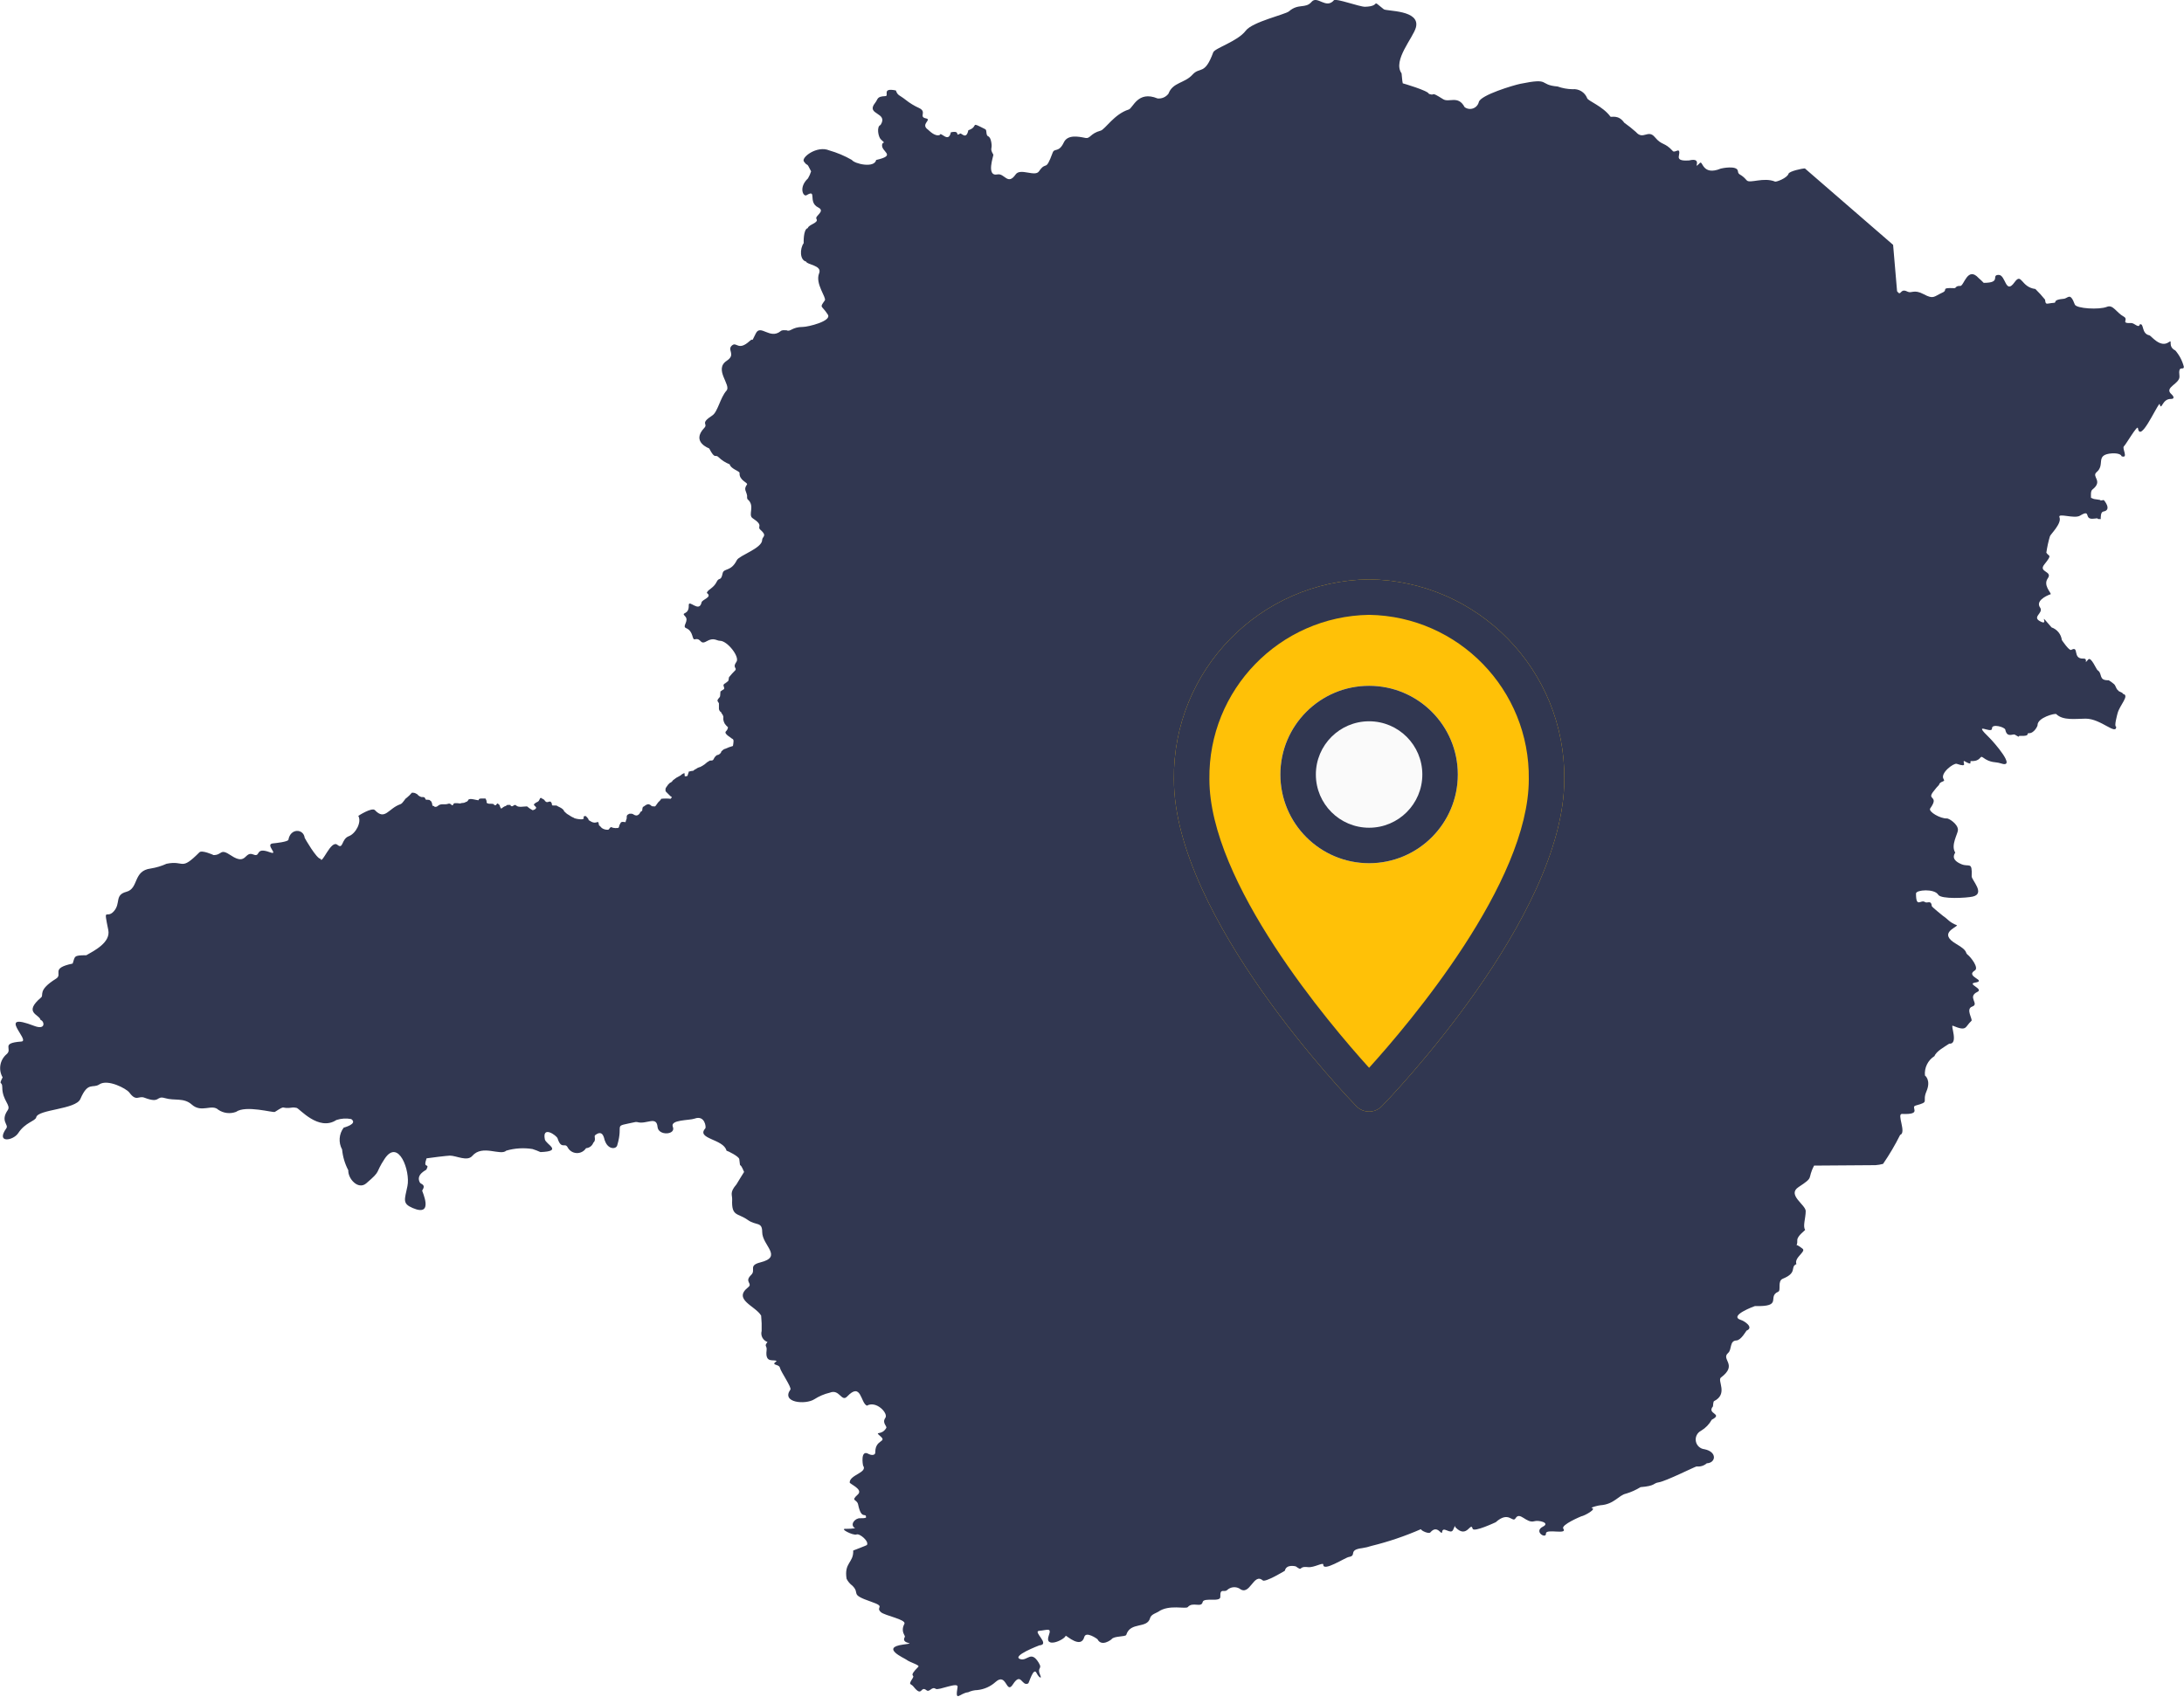
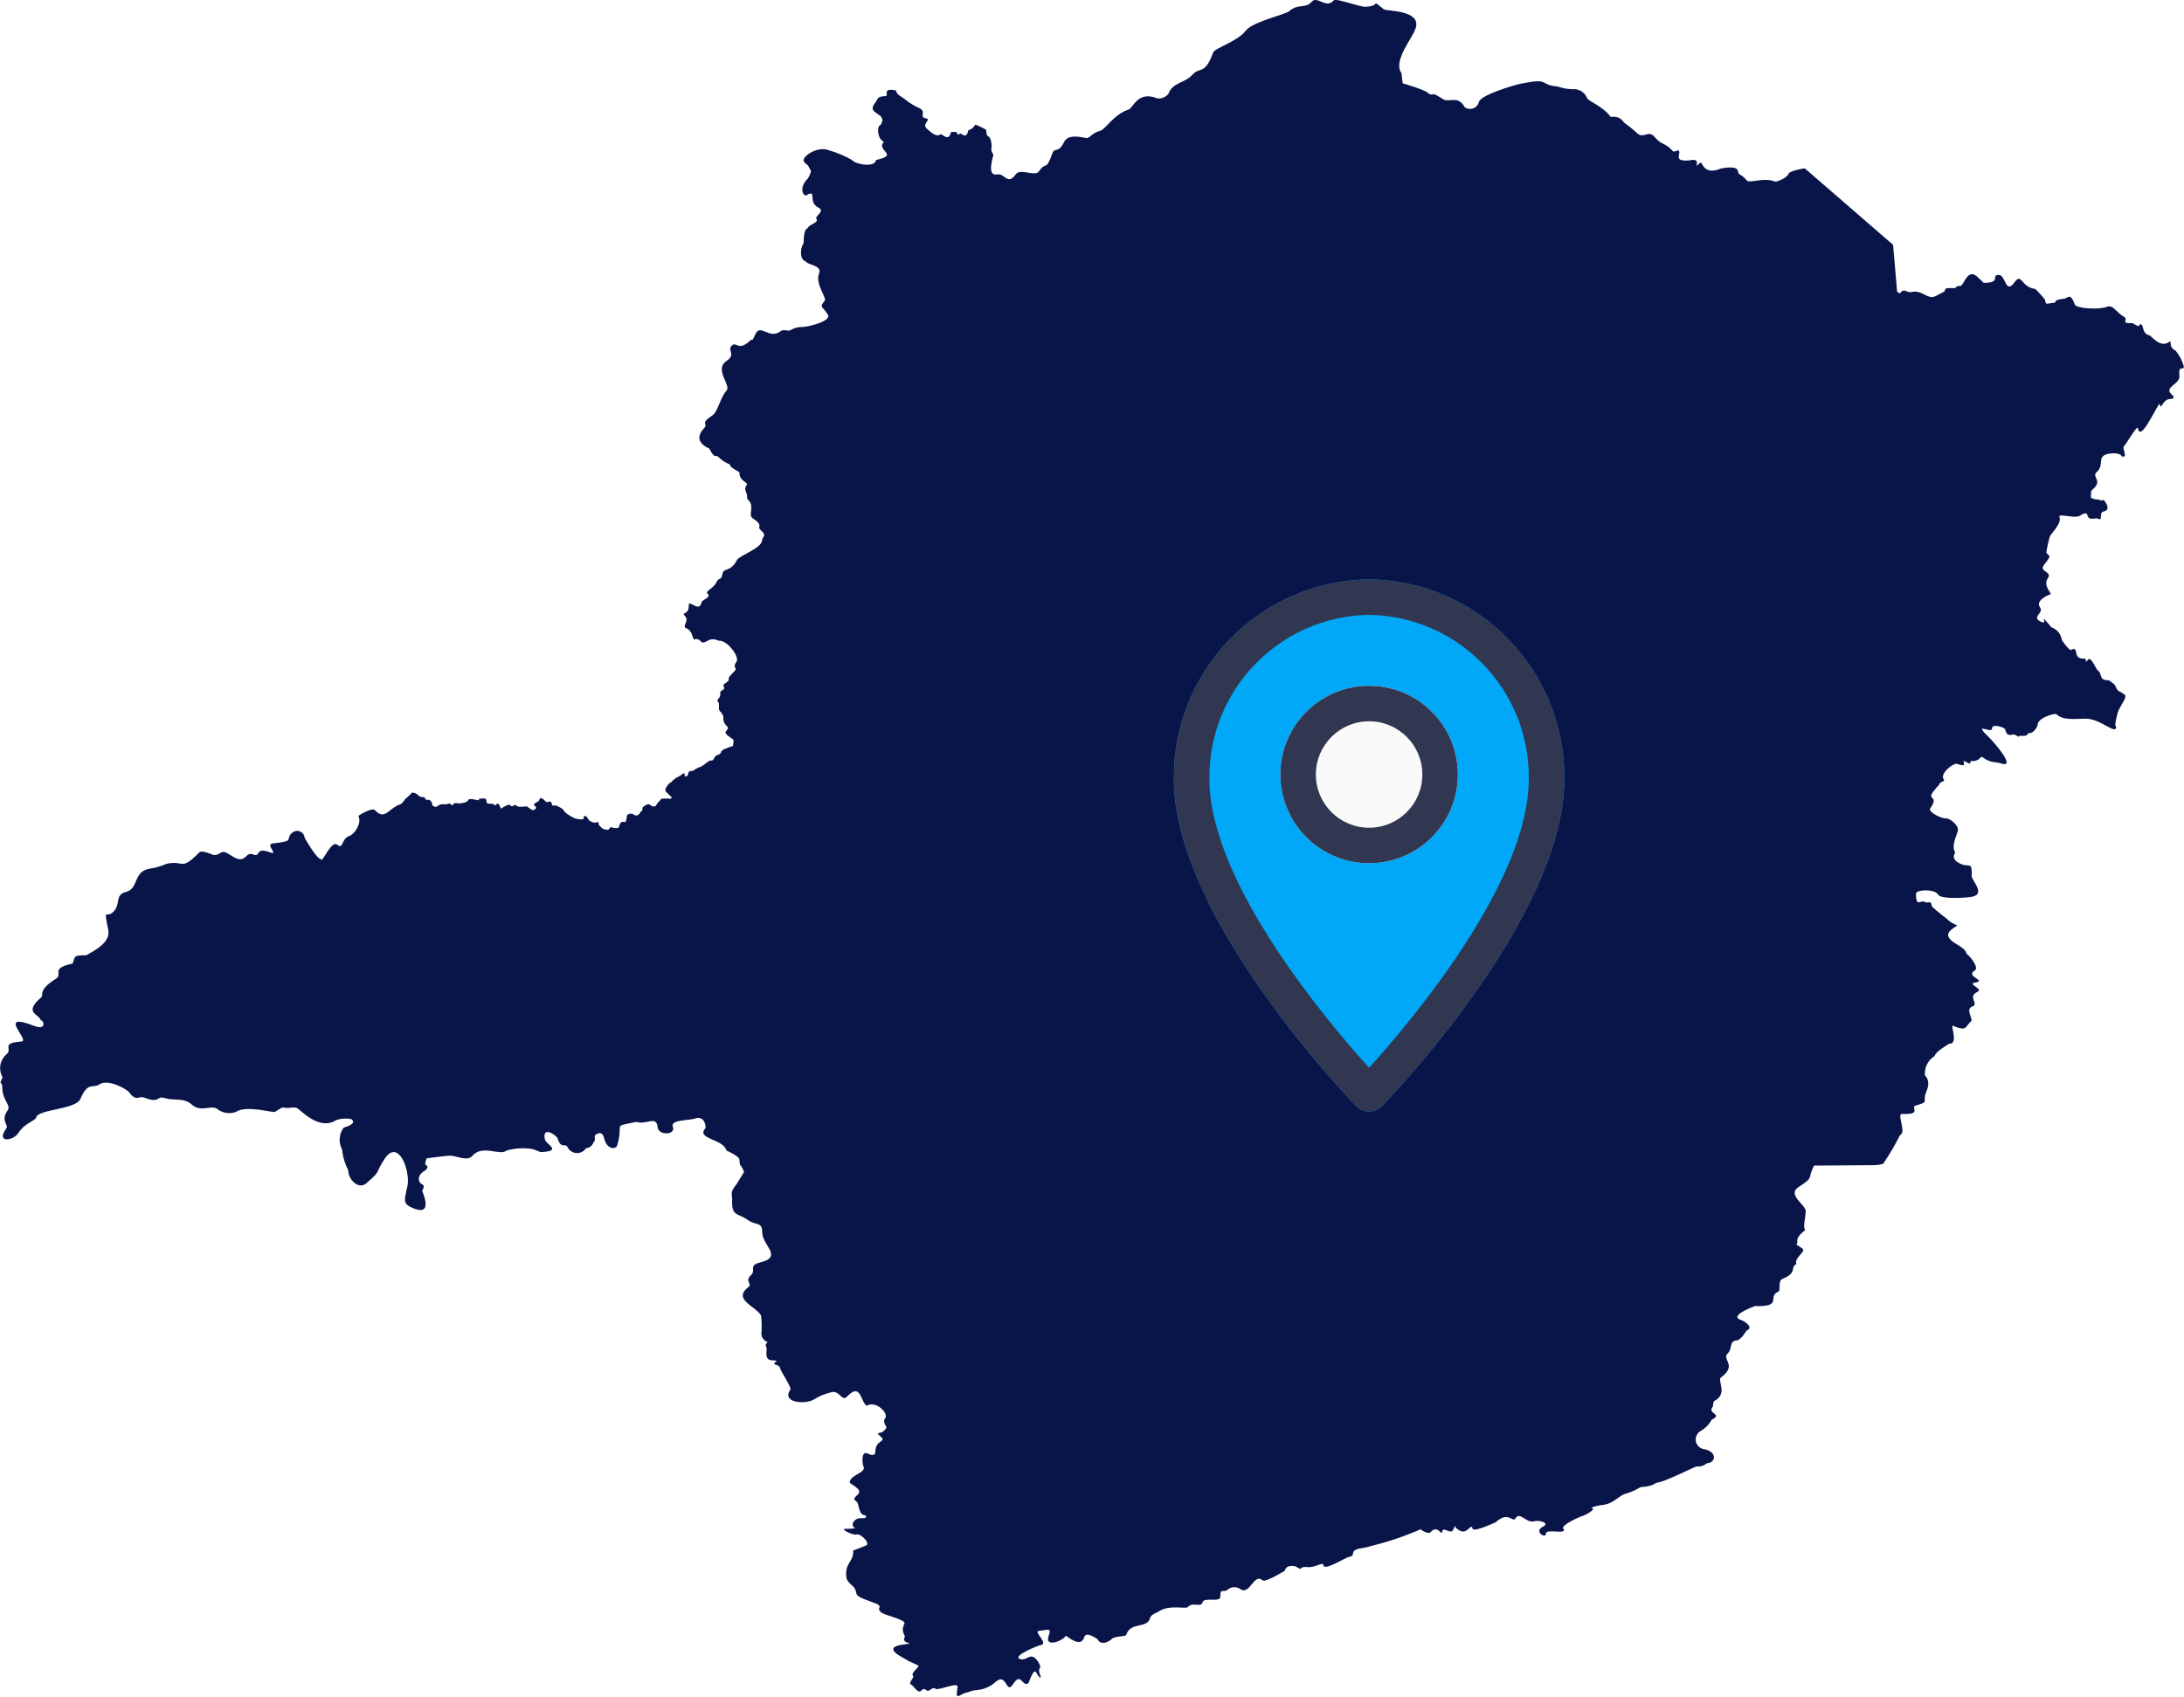
- <svg xmlns="http://www.w3.org/2000/svg" width="160" height="124.306">
-   <path data-name="Caminho 26" d="M15.622 62.658c.693.01.456-.539 1.3.026 1.164.778.974-.344 1.641-.068.564.233.086-.577 1.191-.171.755.277-.392-.588.245-.644.165-.014 1.105-.114 1.131-.268.144-.858 1.108-.818 1.191-.14 0 .02.878 1.551 1.165 1.539.1.469.751-1.421 1.231-1.026.446.366.278-.425.841-.633.5-.186.955-1.029.692-1.487.006-.013 1-.646 1.214-.422.746.787.978-.125 1.869-.433.192-.067.34-.431.459-.467a2.762 2.762 0 00.383-.378c.32 0 .314.107.385.107a.606.606 0 00.321.214c.207 0 .223-.014.3.171.023.055.321-.012.321.086.1 0 .171.221.171.342 0 .04.079.064.129.064 0 .08.188.069.257 0 .234-.234.53-.072.771-.171.207-.086.293.235.364.064.06-.144.159-.107.321-.107a1.722 1.722 0 00.193.021.619.619 0 01.235-.043c.107 0 .219-.107.3-.107 0-.11 0 .042.064-.107.07-.168.624.021.728.021.082 0-.042-.129.257-.129h.278c0 .067.086.065.086.321a.428.428 0 00.278.064c.409 0 .148.107.364.107.076 0 .074-.128.171-.128 0 .042.15.056.15.214.059 0 .008.292.235.064a.68.68 0 01.235-.107c0-.089.2-.064.3-.064a.116.116 0 00.171.086c.057-.024.153-.146.257-.043.163.163.547.064.792.064a2.119 2.119 0 00.406.278c.087 0 .3-.1.257-.214-.025-.061-.261-.193-.107-.257a.34.34 0 01.15-.107c.086-.036.192-.1.192-.193.079 0-.019-.128.15-.128 0 .049.257.107.257.214.038 0 .072.158.3.064.051-.021.171-.026.171.086.1 0-.022.193.129.193.435 0 .16-.01.492.128.1.042.321.184.321.3.023 0 .185.184.257.214s.333.235.428.235c0 .088.728.2.728.086.105 0-.126-.193.171-.193 0 .007.214.178.214.3.043 0 .307.281.62.15.112-.047.082.037.129.15v.064s.214.2.214.214a.719.719 0 00.428.129c.164 0 .1-.193.3-.193 0 .073.514.107.514.021a1.053 1.053 0 00.064-.214c.052 0 .035-.192.214-.192.332 0 .148.131.3-.235.026-.064-.054-.246.128-.321.1-.041-.016-.043.193-.043s.177.129.428.129a.369.369 0 00.257-.257c.213-.106.1-.142.171-.321.02-.047-.007-.064.064-.064 0 0 .258-.233.406-.171.259.108.06.15.428.15.04 0 .181-.245.235-.3s.214-.193.214-.257a3.068 3.068 0 01.706 0c0-.054.177-.111-.021-.193l-.321-.321c-.038-.091-.043.034-.043-.171 0-.166.171-.265.171-.342.049 0 .118-.171.236-.171.036-.072.128-.091.128-.15a2.831 2.831 0 01.257-.193c.1-.042.291-.171.321-.171 0-.04.224-.171.278-.171 0 .005.021.157.021.235.27 0 .187-.047.257-.214.114-.275-.034-.077.193-.171.011 0 .168-.021.171-.021a.664.664 0 01.235-.15c0-.033.237-.128.278-.128a2.3 2.3 0 00.321-.193 1.664 1.664 0 01.385-.278c.166 0 .234.01.3-.15.032-.078.169-.257.257-.257s.278-.136.278-.257c0 0 .178-.192.278-.192a3.75 3.75 0 01.578-.214 3.011 3.011 0 00.043-.343c0-.142-.04-.159-.15-.214 0-.04-.589-.332-.407-.514a.47.47 0 00.15-.3 1.371 1.371 0 01-.235-.257.842.842 0 01-.107-.3c0-.269.023-.183-.043-.343-.03-.073-.107-.107-.107-.193a.326.326 0 01-.171-.257v-.407s-.107-.161-.107-.171c0-.181.193-.238.193-.364 0-.022.021-.177.021-.278s.009-.03.086-.107c.112-.112.27-.053.15-.342-.053-.128.123-.214.15-.214 0-.066.107-.03.107-.107.143 0 .1-.294.15-.342a6.183 6.183 0 01.455-.5c.123-.194-.235-.174.08-.616.253-.356-.662-1.537-1.207-1.537-.254 0-.452-.274-.983.035-.512.3-.364-.265-.862-.143-.224.055-.081-.591-.637-.82-.333-.138.265-.534-.083-.879-.324-.321.3-.049.276-.786-.02-.5.766.583.938-.22.048-.226.821-.38.389-.69.028-.242.492-.336.724-.827.168-.355.306 0 .429-.609.084-.414.607-.095 1.043-.97.174-.35 1.857-.87 1.855-1.483 0-.248.4-.286-.12-.735-.3-.26.284-.291-.577-.855-.37-.242.2-.9-.361-1.379-.061-.051-.046-.211-.046-.285-.069-.355-.267-.44-.007-.807.095-.134-.589-.292-.545-.848.01-.131-.653-.3-.722-.63a2.455 2.455 0 01-.823-.529c-.247-.247-.231.222-.68-.636 0-.007-1.343-.467-.359-1.505.307-.323-.357-.3.589-.912.4-.261.577-1.306 1.039-1.82.367-.408-.952-1.55.016-2.186.727-.478-.05-.813.423-1.152.314-.224.438.446 1.254-.292.35-.317.044.269.455-.563.346-.7 1.032.477 1.818-.165.116-.1.293-.062.436-.062.29.141.381-.247 1.2-.247.362 0 2.124-.426 1.823-.9-.457-.722-.64-.458-.223-1.042.144-.2-.729-1.23-.417-1.987.243-.59-.9-.623-.95-.858-.474-.109-.47-.947-.181-1.352 0 0-.042-1.028.3-1.1.064-.275.825-.379.635-.677-.143-.224.7-.559.121-.843-.776-.385-.044-1.369-.848-.893-.235.139-.6-.569.107-1.232a2.437 2.437 0 00.228-.516c-.385-.79-.2-.268-.528-.722-.215-.3.968-1.191 1.849-.816a7.5 7.5 0 011.662.7c.2.29 1.655.626 1.783.005 1.558-.359.325-.581.439-1.139.048-.237.307-.008-.087-.362-.2-.177-.339-.957-.03-1.064.608-.944-1.116-.721-.4-1.615.234-.291.1-.471.754-.5.3-.011-.3-.636.769-.414.134.387.247.315.717.687a4.587 4.587 0 00.984.6c.609.288-.064.644.509.761.456.093-.446.419.149.828.071.049.483.518.855.389.063-.305.64.641.814-.2.771-.16.245.353.687.092.09-.053.442.488.593-.241.83-.287.026-.691 1.24-.077.154.078 0 .476.256.538.011.034.127.054.193.459.08.489-.142.386.144.868.03.052-.559 1.624.3 1.448.521-.106.75.84 1.334 0 .34-.491 1.414.2 1.706-.223.572-.83.454.129 1.009-1.379.129-.349.447.031.814-.744.278-.587 1.058-.434 1.57-.33.381.078.342-.319 1.131-.533.316-.086 1-1.22 2.054-1.547.315-.1.653-1.412 2.111-.811a.89.89 0 00.8-.349c.31-.84 1.188-.758 1.76-1.395.545-.606.894.078 1.52-1.636.112-.306 1.8-.808 2.38-1.584.482-.649 2.908-1.193 3.166-1.418.7-.611 1.209-.168 1.662-.7.417-.489 1.052.567 1.637-.117.135-.158 1.9.492 2.277.481 1.253-.037.351-.637 1.37.181.2.162 2.687.031 2.357 1.328-.2.77-1.725 2.425-1.052 3.371.014.02.043.6.088.73.01 0 1.867.537 1.916.773.547.19 0-.265 1.042.39.431.272 1.1-.314 1.572.581a.663.663 0 001.042-.376c.136-.514 2.545-1.231 3.036-1.332 2.282-.466 1.3.077 2.731.195a3.429 3.429 0 001.091.2 1.045 1.045 0 011.081.662c.063.2 1.148.586 1.7 1.344.056.078.578-.18 1.013.448a9.918 9.918 0 01.857.681c.534.623.884-.229 1.389.381.522.63.7.34 1.315 1.017.162.179.6-.4.439.373-.079.388.524.315.744.315 1.116-.272.174.812.8.182.216-.216.162.977 1.533.413.037-.015 1.2-.264 1.25.185.041.331.2.151.646.676.219.257 1.232-.255 2.079.093.088.036.885-.257.984-.575.059-.189 1-.39 1.2-.39l6.462 5.6.291 3.4c.315.429.2-.262.753.024.317.165.463-.2 1.2.194s.732.167 1.384-.127c.422-.19-.189-.362.844-.318.173.007.071-.177.45-.162.272.011.531-1.476 1.348-.574a4.661 4.661 0 01.367.348c1.34 0 .5-.58 1.1-.583.52 0 .487 1.477 1.157.542.537-.75.456.359 1.529.491a9.049 9.049 0 01.709.78c.053.433.072.275.682.229.163-.012-.139-.223.68-.291.331-.027.47-.518.817.418.11.3 1.785.4 2.355.17.452-.186.692.425 1.222.712.418.227-.28.51.559.477.226-.009.556.415.621.1.338-.117.1.677.707.8.14.029.787.955 1.432.494.305-.218-.125.321.469.615a2.954 2.954 0 01.623 1.189c0 .331-.429-.2-.321.68.072.59-1.186.824-.575 1.348.132.113.258.343-.052.335-.669-.018-.672.946-.833.356-.31.345-1.421 2.875-1.583 1.777-.038-.254-.888 1.222-1.027 1.341-.157.134.357.909-.167.728-.091-.263-.7-.228-.915-.191-.98.166-.293.823-.915 1.351-.406.345.51.634-.313 1.282-.14.11-.1.443-.1.606.232.054-.033.059.518.127.494.061-.224.124.418.03.01 0 .634.735-.032.844-.2.033-.191.41-.191.553-.536 0 .1-.105-.518-.03-.771.095-.134-.744-1-.221-.421.256-1.651-.232-1.505.121.186.452-.669 1.255-.7 1.392a8.493 8.493 0 00-.262 1.2c.174.3.476.087-.151.868-.457.57.64.477.256 1.014-.351.492.221 1.02.221 1.157-.416.144-1.11.521-.785.979.3.427-.711.7.1 1.057.581.253-.341-.873.742.4a1.135 1.135 0 01.753.927s.531.8.682.723c.621-.332.058.673.906.636.382-.016-.033.515.348.065.2-.231.592.729.68.785.394.253.036.767.818.736a2.982 2.982 0 01.388.283c.131.109.172.411.286.434.029.143.338.141.367.28.522.108-.238.822-.394 1.43-.031.122-.272.985-.1.971.013.668-1.124-.583-2.233-.583-.7 0-1.66.163-2.158-.335-.078-.078-1.394.261-1.37.82 0 .06-.252.6-.648.583-.211-.008.174.225-.615.194-.271-.011.1.2-.4-.089-.144-.085-.572.266-.7-.367-.039-.192-.988-.456-.974-.094.019.47-1.541-.617-.165.715.221.214 2.077 2.291.779 1.842-.347-.12-.709.005-1.289-.432-.228-.172-.116.3-.847.27-.189-.008.209.414-.518-.006-.167.069.341.514-.548.208-.216-.074-1.255.7-.95 1.133.148.208-.284.115-.345.415a3.472 3.472 0 00-.359.418c-.634.746.427.307-.283 1.3-.173.243.775.771 1.222.736.132-.011.809.4.809.841 0 .278-.548 1.122-.2 1.659.017.026-.447.484.461.857.561.231.793-.239.744.882-.012.273 1.029 1.275.073 1.489-.426.1-2.314.21-2.525-.138-.279-.461-1.626-.361-1.626-.089 0 1.1.357.42.647.623.188.132.457-.193.515.318 0 .03.738.648.815.7.394.259.435.459 1.033.691-.11.194-1.383.594-.062 1.365.907.53.617.621.828.782.244.187.844.969.537 1.157-.766.468.969.735-.011.9-.565.1.662.451.2.672-.786.373.175.885-.388 1.079-.5.173.06.944-.054 1.047-.495.447-.3.8-1.37.353-.18-.074.449 1.375-.259 1.319-.333.226-.951.554-1.076.907a1.51 1.51 0 00-.7 1.424s.465.333.109 1.165c-.344.8.279.743-.788 1.036-.429.117.54.681-1 .615-.414-.018.351 1.376-.14 1.54a17.668 17.668 0 01-1.249 2.12 2.952 2.952 0 01-.553.094l-4.5.032c-.542 1.038.059.788-1.141 1.575-.863.566.526 1.292.526 1.759 0 .512-.228 1.116-.041 1.368.028.038-.588.438-.575.768.026.66-.322.055.389.623.271.217-.643.647-.453 1.125-.488.214.11.623-1 1.073-.406.164-.116.854-.324.944-.862.375.393 1.121-1.713 1.057-.008 0-2.013.724-1.006 1.028.211.063.963.535.389.774-.023.01-.4.707-.744.72-.517.019-.316.663-.607.917-.549.479.742.852-.526 1.8-.286.213.551 1.206-.51 1.732-.047.024-.073.339-.073.38-.487.573.79.521-.089.979a2.156 2.156 0 01-.785.809.718.718 0 00.256 1.354c.946.193.835 1.005.165 1.03a.949.949 0 01-.744.229c-.095 0-2.249 1.085-2.775 1.165-.439.067-.211.26-1.336.353a4.384 4.384 0 01-1.063.477c-.543.116-.865.782-1.874.85-.129.009-.66.138-.656.2.442.046-.5.571-.748.612-.006 0-1.511.626-1.316.9.345.483-1.287-.031-1.27.364.018.422-.932-.146-.224-.507.565-.288-.321-.493-.62-.4-.594.186-1.061-.743-1.381-.218-.231.379-.488-.578-1.457.294-.005 0-1.613.763-1.691.472-.15-.553-.4.762-1.241-.083-.134-.135.053-.318-.191.175-.183.369-.74-.314-.8.14-.042.33-.333-.581-.865.041-.108.127-.662-.114-.691-.237a22.247 22.247 0 01-3.625 1.227 3.994 3.994 0 01-.679.162c-1.066.131-.357.547-.974.648-.277.045-1.891 1.111-1.874.561.006-.2-.678.235-1.122.183-.768-.089-.317.357-.893-.054 0 0-.694-.193-.8.318 0 .007-1.435.871-1.621.709-.683-.59-.934 1.2-1.7.6a.766.766 0 00-.9.1c-.22.219-.534-.188-.507.5.017.429-1.216.019-1.295.389-.1.445-.728-.055-1.089.367-.141.164-1.385-.216-2.159.34-.111.08-.535.191-.6.459-.22.813-1.441.25-1.748 1.233-.05.159-.9.07-1.076.321-.021.03-.732.588-1.033 0-.009-.017-.843-.613-.966-.162-.239.881-1.284-.094-1.359-.094-.112.324-1.607.973-1.238-.032.22-.6-.133-.369-.7-.327-.524.039.854 1 0 1.068-.008 0-2.083.79-1.389 1.006.523.163.779-.671 1.348.267.314.518-.176.258.129.963.1.236-.125.117-.291-.218-.226-.455-.546.737-.607.769-.49.251-.509-.885-1.125.073-.5.776-.447-.919-1.27-.178a2.335 2.335 0 01-1.325.591 1.7 1.7 0 00-.682.162c-.631.061-.972.8-.774-.388.068-.408-1.4.279-1.6.138-.291-.207-.448.287-.68.1-.453-.366-.285.574-.954-.27-.2-.252-.408-.064-.049-.623.183-.285-.366-.049.407-.823.132-.132-.6-.306-.885-.529-.137-.107-1.916-.871-.227-1.1 1.17-.161-.222.024.121-.556.067-.114-.337-.361-.03-.963.163-.318-1.441-.6-1.721-.857-.435-.4.416-.374-.706-.761-1.645-.569-.769-.565-1.378-1.173a1.431 1.431 0 01-.429-.51c-.194-1.2.521-1.161.485-2.071 0 0 .984-.378 1-.4.192-.263-.529-.873-.756-.777-.244.1-1.336-.458-.76-.413a4.441 4.441 0 00.656-.041c-.433-.257.007-.767.38-.736.015 0 .42.013.42-.065 0-.4-.339.241-.58-.941-.083-.408-.581-.23-.024-.731.427-.384-.594-.765-.594-.885 0-.566 1.347-.722.98-1.238-.013-.018-.22-1.223.42-.842.1.058.489.165.477-.153 0-.944.9-.7.359-1.165-.459-.4.092 0 .442-.591.08-.135-.332-.368-.065-.744.234-.33-.667-1.287-1.351-.893-.473-.2-.407-1.769-1.445-.674-.421.444-.554-.574-1.273-.278a3.641 3.641 0 00-1.141.486c-.645.408-2.436.254-1.748-.712.112-.158-.706-1.308-.769-1.608-.059-.282-.72-.142-.238-.48-.193-.166-.859.211-.736-.785.048-.389-.213-.266.067-.615a.668.668 0 01-.429-.809 8.538 8.538 0 00-.037-1.124c-.411-.71-2.092-1.173-.958-2.072.383-.3-.315-.386.229-.912.37-.357-.237-.689.677-.917 1.679-.421.13-1.238.13-2.222 0-.783-.439-.447-1.057-.888-.735-.524-1.2-.233-1.144-1.478.016-.374-.208-.522.316-1.13 0 0 .525-.871.558-.909-.377-.906-.248-.083-.353-.939-.025-.2-.832-.6-.936-.62-.2-.866-2.259-.852-1.548-1.637.063-.07-.028-.991-.788-.712-.391.144-1.819.065-1.594.607.243.586-1.063.674-1.122 0-.073-.838-.826-.157-1.473-.351a.575.575 0 00-.148-.005c-1.756.382-.823.012-1.335 1.716-.086.287-.674.313-.9-.35-.048-.01-.083-.907-.718-.4-.1.077.1.357-.13.55a.611.611 0 01-.533.4.78.78 0 01-1.354-.073c-.2-.358-.456.2-.732-.645-.07-.214-1.144-.973-.933.068.077.379 1.356.87-.321.936a5.083 5.083 0 00-.585-.224 4.384 4.384 0 00-1.918.118c-.425.406-1.751-.479-2.492.386-.369.431-1.169-.021-1.64-.021-.162 0-1.556.168-1.71.2-.3.862.272.256-.014.828-.019.037-.8.358-.472.95.073.131.468.116.165.588-.018.027.91 1.959-.691 1.275-.779-.332-.594-.6-.388-1.61.227-1.112-.658-3.525-1.669-2-.744 1.124-.2.817-1.349 1.8-.584.5-1.341-.324-1.316-.96a4.09 4.09 0 01-.453-1.521 1.475 1.475 0 01.118-1.6c.005-.006 1.06-.268.553-.628a2.149 2.149 0 00-1.089.068c-1.305.856-2.716-.854-2.913-.888a1.283 1.283 0 00-.262-.03c-1.006.157-.415-.259-1.331.324-.124.079-2.132-.514-2.85 0a1.429 1.429 0 01-1.29-.153c-.48-.458-1.233.256-1.949-.385-.587-.525-1.27-.263-1.958-.47s-.31.425-1.513-.034c-.431-.164-.588.319-1.1-.374-.216-.293-1.587-1.012-2.2-.6-.485.325-.829-.241-1.39 1.069-.332.776-3.107.757-3.234 1.342-.061.282-.8.365-1.316 1.157-.369.569-1.678.775-.872-.354.189-.265-.459-.52.1-1.325.259-.371-.4-.708-.4-1.675 0-.5-.3-.087.026-.73a1.341 1.341 0 01.282-1.689c.5-.4-.488-.819 1.094-.935.7-.051-1.9-2.235.932-1.148.9.345.741-.373.476-.428-.088-.425-1.3-.518.04-1.658.216-.184-.286-.516 1.085-1.368.548-.34-.468-.761 1.222-1.111.186-.536.048-.61 1-.61.584-.334 1.795-.94 1.61-1.849-.364-1.792-.139-.767.4-1.365s.037-1.2.929-1.436c.916-.242.471-1.545 1.781-1.706a4.552 4.552 0 001.159-.348c1.344-.275 1 .573 2.408-.84.183-.183 1 .185 1.014.193z" fill="#313751" fill-rule="evenodd" />
-   <g data-name="Grupo 19" transform="translate(86 10.444)">
-     <path data-name="Caminho 27" d="M14.3 32.01A14.492 14.492 0 000 46.656c0 10.117 12.823 23.4 13.369 23.962a1.3 1.3 0 001.838.023l.023-.023c.547-.562 13.37-13.846 13.37-23.962A14.492 14.492 0 0014.3 32.01z" fill="#ffc107" />
-     <circle data-name="Elipse 4" cx="6.5" cy="6.5" r="6.5" transform="translate(7.8 39.81)" fill="#fafafa" />
-     <path data-name="Caminho 28" d="M14.3 71.01a1.3 1.3 0 01-.931-.393C12.824 70.056 0 56.775 0 46.656A14.492 14.492 0 0114.3 32.01a14.492 14.492 0 0114.3 14.646c0 10.119-12.823 23.4-13.369 23.962a1.3 1.3 0 01-.931.392zm0-36.4A11.892 11.892 0 002.6 46.656c0 7.595 8.778 17.919 11.7 21.146C17.223 64.575 26 54.25 26 46.656A11.892 11.892 0 0014.3 34.61z" fill="#313751" />
-     <path data-name="Caminho 29" d="M14.3 52.81a6.5 6.5 0 116.5-6.5 6.5 6.5 0 01-6.5 6.5zm0-10.4a3.9 3.9 0 103.9 3.9 3.9 3.9 0 00-3.9-3.9z" fill="#313751" />
+ <svg xmlns="http://www.w3.org/2000/svg" width="160" height="124.306" viewBox="0 0 160 124.306">
+   <g transform="translate(-655 -3772.546)">
+     <path d="M-59.93,349.64c.693.01.456-.539,1.3.026,1.164.778.974-.344,1.641-.068.564.233.086-.577,1.191-.171.755.277-.392-.588.245-.644.165-.014,1.105-.114,1.131-.268.144-.858,1.108-.818,1.191-.14,0,.02.878,1.551,1.165,1.539.1.469.751-1.421,1.231-1.026.446.366.278-.425.841-.633.5-.186.955-1.029.692-1.487.006-.013,1-.646,1.214-.422.746.787.978-.125,1.869-.433.192-.067.34-.431.459-.467a2.762,2.762,0,0,0,.383-.378c.32,0,.314.107.385.107a.606.606,0,0,0,.321.214c.207,0,.223-.014.3.171.023.055.321-.012.321.086.1,0,.171.221.171.342,0,.04.079.064.129.064,0,.08.188.069.257,0,.234-.234.53-.072.771-.171.207-.086.293.235.364.064.06-.144.159-.107.321-.107a1.722,1.722,0,0,0,.193.021.619.619,0,0,1,.235-.043c.107,0,.219-.107.3-.107,0-.11,0,.042.064-.107.07-.168.624.021.728.021.082,0-.042-.129.257-.129h.278c0,.067.086.065.086.321a.428.428,0,0,0,.278.064c.409,0,.148.107.364.107.076,0,.074-.128.171-.128,0,.042.15.056.15.214.059,0,.008.292.235.064a.68.68,0,0,1,.235-.107c0-.089.2-.064.3-.064a.116.116,0,0,0,.171.086c.057-.024.153-.146.257-.043.163.163.547.064.792.064a2.119,2.119,0,0,0,.406.278c.087,0,.3-.1.257-.214-.025-.061-.261-.193-.107-.257a.34.34,0,0,1,.15-.107c.086-.036.192-.1.192-.193.079,0-.019-.128.15-.128,0,.049.257.107.257.214.038,0,.072.158.3.064.051-.021.171-.026.171.086.1,0-.022.193.129.193.435,0,.16-.01.492.128.1.042.321.184.321.3.023,0,.185.184.257.214s.333.235.428.235c0,.088.728.2.728.086.105,0-.126-.193.171-.193,0,.007.214.178.214.3.043,0,.307.281.62.15.112-.047.082.037.129.15v.064s.214.2.214.214a.719.719,0,0,0,.428.129c.164,0,.1-.193.3-.193,0,.073.514.107.514.021a1.053,1.053,0,0,0,.064-.214c.052,0,.035-.192.214-.192.332,0,.148.131.3-.235.026-.064-.054-.246.128-.321.1-.041-.016-.043.193-.043s.177.129.428.129a.369.369,0,0,0,.257-.257c.213-.106.1-.142.171-.321.02-.047-.007-.064.064-.064,0,0,.258-.233.406-.171.259.108.06.15.428.15.04,0,.181-.245.235-.3s.214-.193.214-.257a3.068,3.068,0,0,1,.706,0c0-.054.177-.111-.021-.193,0,0-.319-.318-.321-.321-.038-.091-.043.034-.043-.171,0-.166.171-.265.171-.342.049,0,.118-.171.236-.171.036-.072.128-.091.128-.15a2.831,2.831,0,0,1,.257-.193c.1-.042.291-.171.321-.171,0-.04.224-.171.278-.171,0,.005.021.157.021.235.27,0,.187-.047.257-.214.114-.275-.034-.077.193-.171.011,0,.168-.021.171-.021a.664.664,0,0,1,.235-.15c0-.033.237-.128.278-.128a2.3,2.3,0,0,0,.321-.193,1.664,1.664,0,0,1,.385-.278c.166,0,.234.01.3-.15.032-.078.169-.257.257-.257s.278-.136.278-.257c0,0,.178-.192.278-.192a3.75,3.75,0,0,1,.578-.214,3.011,3.011,0,0,0,.043-.343c0-.142-.04-.159-.15-.214,0-.04-.589-.332-.407-.514a.47.47,0,0,0,.15-.3,1.371,1.371,0,0,1-.235-.257.842.842,0,0,1-.107-.3c0-.269.023-.183-.043-.343-.03-.073-.107-.107-.107-.193a.326.326,0,0,1-.171-.257v-.407s-.107-.161-.107-.171c0-.181.193-.238.193-.364,0-.022.021-.177.021-.278s.009-.03.086-.107c.112-.112.27-.053.15-.342-.053-.128.123-.214.15-.214,0-.066.107-.03.107-.107.143,0,.1-.294.15-.342a6.183,6.183,0,0,1,.455-.5c.123-.194-.235-.174.08-.616.253-.356-.662-1.537-1.207-1.537-.254,0-.452-.274-.983.035-.512.3-.364-.265-.862-.143-.224.055-.081-.591-.637-.82-.333-.138.265-.534-.083-.879-.324-.321.3-.049.276-.786-.02-.5.766.583.938-.22.048-.226.821-.38.389-.69.028-.242.492-.336.724-.827.168-.355.306,0,.429-.609.084-.414.607-.095,1.043-.97.174-.35,1.857-.87,1.855-1.483,0-.248.4-.286-.12-.735-.3-.26.284-.291-.577-.855-.37-.242.2-.9-.361-1.379-.061-.051-.046-.211-.046-.285-.069-.355-.267-.44-.007-.807.095-.134-.589-.292-.545-.848.01-.131-.653-.3-.722-.63a2.455,2.455,0,0,1-.823-.529c-.247-.247-.231.222-.68-.636,0-.007-1.343-.467-.359-1.505.307-.323-.357-.3.589-.912.4-.261.577-1.306,1.039-1.82.367-.408-.952-1.55.016-2.186.727-.478-.05-.813.423-1.152.314-.224.438.446,1.254-.292.35-.317.044.269.455-.563.346-.7,1.032.477,1.818-.165.116-.1.293-.062.436-.062.29.141.381-.247,1.2-.247.362,0,2.124-.426,1.823-.9-.457-.722-.64-.458-.223-1.042.144-.2-.729-1.23-.417-1.987.243-.59-.9-.623-.95-.858-.474-.109-.47-.947-.181-1.352,0,0-.042-1.028.3-1.1.064-.275.825-.379.635-.677-.143-.224.7-.559.121-.843-.776-.385-.044-1.369-.848-.893-.235.139-.6-.569.107-1.232a2.437,2.437,0,0,0,.228-.516c-.385-.79-.2-.268-.528-.722-.215-.3.968-1.191,1.849-.816a7.5,7.5,0,0,1,1.662.7c.2.29,1.655.626,1.783.005,1.558-.359.325-.581.439-1.139.048-.237.307-.008-.087-.362-.2-.177-.339-.957-.03-1.064.608-.944-1.116-.721-.4-1.615.234-.291.1-.471.754-.5.3-.011-.3-.636.769-.414.134.387.247.315.717.687a4.587,4.587,0,0,0,.984.6c.609.288-.064.644.509.761.456.093-.446.419.149.828.071.049.483.518.855.389.063-.305.64.641.814-.2.771-.16.245.353.687.092.09-.053.442.488.593-.241.83-.287.026-.691,1.24-.077.154.078,0,.476.256.538.011.034.127.054.193.459.08.489-.142.386.144.868.03.052-.559,1.624.3,1.448.521-.106.75.84,1.334,0,.34-.491,1.414.2,1.706-.223.572-.83.454.129,1.009-1.379.129-.349.447.031.814-.744.278-.587,1.058-.434,1.57-.33.381.078.342-.319,1.131-.533.316-.086,1-1.22,2.054-1.547.315-.1.653-1.412,2.111-.811a.89.89,0,0,0,.8-.349c.31-.84,1.188-.758,1.76-1.395.545-.606.894.078,1.52-1.636.112-.306,1.8-.808,2.38-1.584.482-.649,2.908-1.193,3.166-1.418.7-.611,1.209-.168,1.662-.7.417-.489,1.052.567,1.637-.117.135-.158,1.9.492,2.277.481,1.253-.037.351-.637,1.37.181.2.162,2.687.031,2.357,1.328-.2.77-1.725,2.425-1.052,3.371.014.02.043.6.088.73.01,0,1.867.537,1.916.773.547.19,0-.265,1.042.39.431.272,1.1-.314,1.572.581a.663.663,0,0,0,1.042-.376c.136-.514,2.545-1.231,3.036-1.332,2.282-.466,1.3.077,2.731.195a3.429,3.429,0,0,0,1.091.2,1.045,1.045,0,0,1,1.081.662c.063.2,1.148.586,1.7,1.344.056.078.578-.18,1.013.448a9.918,9.918,0,0,1,.857.681c.534.623.884-.229,1.389.381.522.63.7.34,1.315,1.017.162.179.6-.4.439.373-.079.388.524.315.744.315,1.116-.272.174.812.8.182.216-.216.162.977,1.533.413.037-.015,1.2-.264,1.25.185.041.331.2.151.646.676.219.257,1.232-.255,2.079.093.088.036.885-.257.984-.575.059-.189,1-.39,1.2-.39l6.462,5.6.291,3.4c.315.429.2-.262.753.024.317.165.463-.2,1.2.194s.732.167,1.384-.127c.422-.19-.189-.362.844-.318.173.007.071-.177.45-.162.272.011.531-1.476,1.348-.574a4.661,4.661,0,0,1,.367.348c1.34,0,.5-.58,1.1-.583.52,0,.487,1.477,1.157.542.537-.75.456.359,1.529.491a9.049,9.049,0,0,1,.709.78c.053.433.072.275.682.229.163-.012-.139-.223.68-.291.331-.027.47-.518.817.418.11.3,1.785.4,2.355.17.452-.186.692.425,1.222.712.418.227-.28.51.559.477.226-.009.556.415.621.1.338-.117.1.677.707.8.14.029.787.955,1.432.494.305-.218-.125.321.469.615a2.954,2.954,0,0,1,.623,1.189c0,.331-.429-.2-.321.68.072.59-1.186.824-.575,1.348.132.113.258.343-.052.335-.669-.018-.672.946-.833.356-.31.345-1.421,2.875-1.583,1.777-.038-.254-.888,1.222-1.027,1.341-.157.134.357.909-.167.728-.091-.263-.7-.228-.915-.191-.98.166-.293.823-.915,1.351-.406.345.51.634-.313,1.282-.14.11-.1.443-.1.606.232.054-.033.059.518.127.494.061-.224.124.418.03.01,0,.634.735-.032.844-.2.033-.191.41-.191.553-.536,0,.1-.105-.518-.03-.771.095-.134-.744-1-.221-.421.256-1.651-.232-1.505.121.186.452-.669,1.255-.7,1.392a8.493,8.493,0,0,0-.262,1.2c.174.3.476.087-.151.868-.457.57.64.477.256,1.014-.351.492.221,1.02.221,1.157-.416.144-1.11.521-.785.979.3.427-.711.7.1,1.057.581.253-.341-.873.742.4a1.135,1.135,0,0,1,.753.927s.531.8.682.723c.621-.332.058.673.906.636.382-.016-.033.515.348.065.2-.231.592.729.68.785.394.253.036.767.818.736a2.982,2.982,0,0,1,.388.283c.131.109.172.411.286.434.029.143.338.141.367.28.522.108-.238.822-.394,1.43-.031.122-.272.985-.1.971.013.668-1.124-.583-2.233-.583-.7,0-1.66.163-2.158-.335-.078-.078-1.394.261-1.37.82,0,.06-.252.6-.648.583-.211-.008.174.225-.615.194-.271-.011.1.2-.4-.089-.144-.085-.572.266-.7-.367-.039-.192-.988-.456-.974-.094.019.47-1.541-.617-.165.715.221.214,2.077,2.291.779,1.842-.347-.12-.709.005-1.289-.432-.228-.172-.116.3-.847.27-.189-.008.209.414-.518-.006-.167.069.341.514-.548.208-.216-.074-1.255.7-.95,1.133.148.208-.284.115-.345.415a3.472,3.472,0,0,0-.359.418c-.634.746.427.307-.283,1.3-.173.243.775.771,1.222.736.132-.011.809.4.809.841,0,.278-.548,1.122-.2,1.659.017.026-.447.484.461.857.561.231.793-.239.744.882-.012.273,1.029,1.275.073,1.489-.426.1-2.314.21-2.525-.138-.279-.461-1.626-.361-1.626-.089,0,1.1.357.42.647.623.188.132.457-.193.515.318,0,.03.738.648.815.7.394.259.435.459,1.033.691-.11.194-1.383.594-.062,1.365.907.53.617.621.828.782.244.187.844.969.537,1.157-.766.468.969.735-.011.9-.565.1.662.451.2.672-.786.373.175.885-.388,1.079-.5.173.06.944-.054,1.047-.495.447-.3.8-1.37.353-.18-.074.449,1.375-.259,1.319-.333.226-.951.554-1.076.907a1.51,1.51,0,0,0-.7,1.424s.465.333.109,1.165c-.344.8.279.743-.788,1.036-.429.117.54.681-1,.615-.414-.018.351,1.376-.14,1.54a17.668,17.668,0,0,1-1.249,2.12,2.952,2.952,0,0,1-.553.094l-4.5.032c-.542,1.038.059.788-1.141,1.575-.863.566.526,1.292.526,1.759,0,.512-.228,1.116-.041,1.368.028.038-.588.438-.575.768.026.66-.322.055.389.623.271.217-.643.647-.453,1.125-.488.214.11.623-1,1.073-.406.164-.116.854-.324.944-.862.375.393,1.121-1.713,1.057-.008,0-2.013.724-1.006,1.028.211.063.963.535.389.774-.023.01-.4.707-.744.72-.517.019-.316.663-.607.917-.549.479.742.852-.526,1.8-.286.213.551,1.206-.51,1.732-.047.024-.073.339-.073.38-.487.573.79.521-.089.979a2.156,2.156,0,0,1-.785.809.718.718,0,0,0,.256,1.354c.946.193.835,1.005.165,1.03a.949.949,0,0,1-.744.229c-.095,0-2.249,1.085-2.775,1.165-.439.067-.211.26-1.336.353a4.384,4.384,0,0,1-1.063.477c-.543.116-.865.782-1.874.85-.129.009-.66.138-.656.2.442.046-.5.571-.748.612-.006,0-1.511.626-1.316.9.345.483-1.287-.031-1.27.364.018.422-.932-.146-.224-.507.565-.288-.321-.493-.62-.4-.594.186-1.061-.743-1.381-.218-.231.379-.488-.578-1.457.294-.005,0-1.613.763-1.691.472-.15-.553-.4.762-1.241-.083-.134-.135.053-.318-.191.175-.183.369-.74-.314-.8.14-.042.33-.333-.581-.865.041-.108.127-.662-.114-.691-.237a22.247,22.247,0,0,1-3.625,1.227,3.994,3.994,0,0,1-.679.162c-1.066.131-.357.547-.974.648-.277.045-1.891,1.111-1.874.561.006-.2-.678.235-1.122.183-.768-.089-.317.357-.893-.054,0,0-.694-.193-.8.318,0,.007-1.435.871-1.621.709-.683-.59-.934,1.2-1.7.6a.766.766,0,0,0-.9.1c-.22.219-.534-.188-.507.5.017.429-1.216.019-1.295.389-.1.445-.728-.055-1.089.367-.141.164-1.385-.216-2.159.34-.111.08-.535.191-.6.459-.22.813-1.441.25-1.748,1.233-.05.159-.9.07-1.076.321-.021.03-.732.588-1.033,0-.009-.017-.843-.613-.966-.162-.239.881-1.284-.094-1.359-.094-.112.324-1.607.973-1.238-.032.22-.6-.133-.369-.7-.327-.524.039.854,1,0,1.068-.008,0-2.083.79-1.389,1.006.523.163.779-.671,1.348.267.314.518-.176.258.129.963.1.236-.125.117-.291-.218-.226-.455-.546.737-.607.769-.49.251-.509-.885-1.125.073-.5.776-.447-.919-1.27-.178a2.335,2.335,0,0,1-1.325.591,1.7,1.7,0,0,0-.682.162c-.631.061-.972.8-.774-.388.068-.408-1.4.279-1.6.138-.291-.207-.448.287-.68.1-.453-.366-.285.574-.954-.27-.2-.252-.408-.064-.049-.623.183-.285-.366-.049.407-.823.132-.132-.6-.306-.885-.529-.137-.107-1.916-.871-.227-1.1,1.17-.161-.222.024.121-.556.067-.114-.337-.361-.03-.963.163-.318-1.441-.6-1.721-.857-.435-.4.416-.374-.706-.761-1.645-.569-.769-.565-1.378-1.173a1.431,1.431,0,0,1-.429-.51c-.194-1.2.521-1.161.485-2.071,0,0,.984-.378,1-.4.192-.263-.529-.873-.756-.777-.244.1-1.336-.458-.76-.413a4.441,4.441,0,0,0,.656-.041c-.433-.257.007-.767.38-.736.015,0,.42.013.42-.065,0-.4-.339.241-.58-.941-.083-.408-.581-.23-.024-.731.427-.384-.594-.765-.594-.885,0-.566,1.347-.722.98-1.238-.013-.018-.22-1.223.42-.842.1.058.489.165.477-.153,0-.944.9-.7.359-1.165-.459-.4.092,0,.442-.591.08-.135-.332-.368-.065-.744.234-.33-.667-1.287-1.351-.893-.473-.2-.407-1.769-1.445-.674-.421.444-.554-.574-1.273-.278a3.641,3.641,0,0,0-1.141.486c-.645.408-2.436.254-1.748-.712.112-.158-.706-1.308-.769-1.608-.059-.282-.72-.142-.238-.48-.193-.166-.859.211-.736-.785.048-.389-.213-.266.067-.615a.668.668,0,0,1-.429-.809,8.538,8.538,0,0,0-.037-1.124c-.411-.71-2.092-1.173-.958-2.072.383-.3-.315-.386.229-.912.37-.357-.237-.689.677-.917,1.679-.421.13-1.238.13-2.222,0-.783-.439-.447-1.057-.888-.735-.524-1.2-.233-1.144-1.478.016-.374-.208-.522.316-1.13,0,0,.525-.871.558-.909-.377-.906-.248-.083-.353-.939-.025-.2-.832-.6-.936-.62-.2-.866-2.259-.852-1.548-1.637.063-.07-.028-.991-.788-.712-.391.144-1.819.065-1.594.607.243.586-1.063.674-1.122,0-.073-.838-.826-.157-1.473-.351a.575.575,0,0,0-.148-.005c-1.756.382-.823.012-1.335,1.716-.086.287-.674.313-.9-.35-.048-.01-.083-.907-.718-.4-.1.077.1.357-.13.55a.611.611,0,0,1-.533.4.78.78,0,0,1-1.354-.073c-.2-.358-.456.2-.732-.645-.07-.214-1.144-.973-.933.068.077.379,1.356.87-.321.936a5.083,5.083,0,0,0-.585-.224,4.384,4.384,0,0,0-1.918.118c-.425.406-1.751-.479-2.492.386-.369.431-1.169-.021-1.64-.021-.162,0-1.556.168-1.71.2-.3.862.272.256-.014.828-.019.037-.8.358-.472.95.073.131.468.116.165.588-.018.027.91,1.959-.691,1.275-.779-.332-.594-.6-.388-1.61.227-1.112-.658-3.525-1.669-2-.744,1.124-.2.817-1.349,1.8-.584.5-1.341-.324-1.316-.96a4.09,4.09,0,0,1-.453-1.521,1.475,1.475,0,0,1,.118-1.6c.005-.006,1.06-.268.553-.628a2.149,2.149,0,0,0-1.089.068c-1.305.856-2.716-.854-2.913-.888a1.283,1.283,0,0,0-.262-.03c-1.006.157-.415-.259-1.331.324-.124.079-2.132-.514-2.85,0a1.429,1.429,0,0,1-1.29-.153c-.48-.458-1.233.256-1.949-.385-.587-.525-1.27-.263-1.958-.47s-.31.425-1.513-.034c-.431-.164-.588.319-1.1-.374-.216-.293-1.587-1.012-2.2-.6-.485.325-.829-.241-1.39,1.069-.332.776-3.107.757-3.234,1.342-.061.282-.8.365-1.316,1.157-.369.569-1.678.775-.872-.354.189-.265-.459-.52.1-1.325.259-.371-.4-.708-.4-1.675,0-.5-.3-.087.026-.73a1.341,1.341,0,0,1,.282-1.689c.5-.4-.488-.819,1.094-.935.7-.051-1.9-2.235.932-1.148.9.345.741-.373.476-.428-.088-.425-1.3-.518.04-1.658.216-.184-.286-.516,1.085-1.368.548-.34-.468-.761,1.222-1.111.186-.536.048-.61,1-.61.584-.334,1.795-.94,1.61-1.849-.364-1.792-.139-.767.4-1.365s.037-1.2.929-1.436c.916-.242.471-1.545,1.781-1.706a4.552,4.552,0,0,0,1.159-.348c1.344-.275,1,.573,2.408-.84.183-.183,1,.185,1.014.193Z" transform="translate(730.552 3485.564)" fill="#091549" fill-rule="evenodd" />
+     <g transform="translate(741 3782.99)">
+       <path d="M14.3,32.01A14.492,14.492,0,0,0,0,46.656c0,10.117,12.823,23.4,13.369,23.962a1.3,1.3,0,0,0,1.838.023l.023-.023C15.777,70.056,28.6,56.772,28.6,46.656A14.492,14.492,0,0,0,14.3,32.01Z" transform="translate(0 0)" fill="#01a8f7" />
+       <circle cx="6.5" cy="6.5" r="6.5" transform="translate(7.8 39.81)" fill="#fafafa" />
+       <path d="M14.3,71.01a1.3,1.3,0,0,1-.931-.393C12.824,70.056,0,56.775,0,46.656A14.492,14.492,0,0,1,14.3,32.01,14.492,14.492,0,0,1,28.6,46.656c0,10.119-12.823,23.4-13.369,23.962A1.3,1.3,0,0,1,14.3,71.01Zm0-36.4A11.892,11.892,0,0,0,2.6,46.656c0,7.595,8.778,17.919,11.7,21.146C17.223,64.575,26,54.25,26,46.656A11.892,11.892,0,0,0,14.3,34.61Z" transform="translate(0 0)" fill="#313751" />
+       <path d="M102.51,141.01a6.5,6.5,0,1,1,6.5-6.5A6.5,6.5,0,0,1,102.51,141.01Zm0-10.4a3.9,3.9,0,1,0,3.9,3.9A3.9,3.9,0,0,0,102.51,130.61Z" transform="translate(-88.21 -88.2)" fill="#313751" />
+     </g>
  </g>
</svg>
